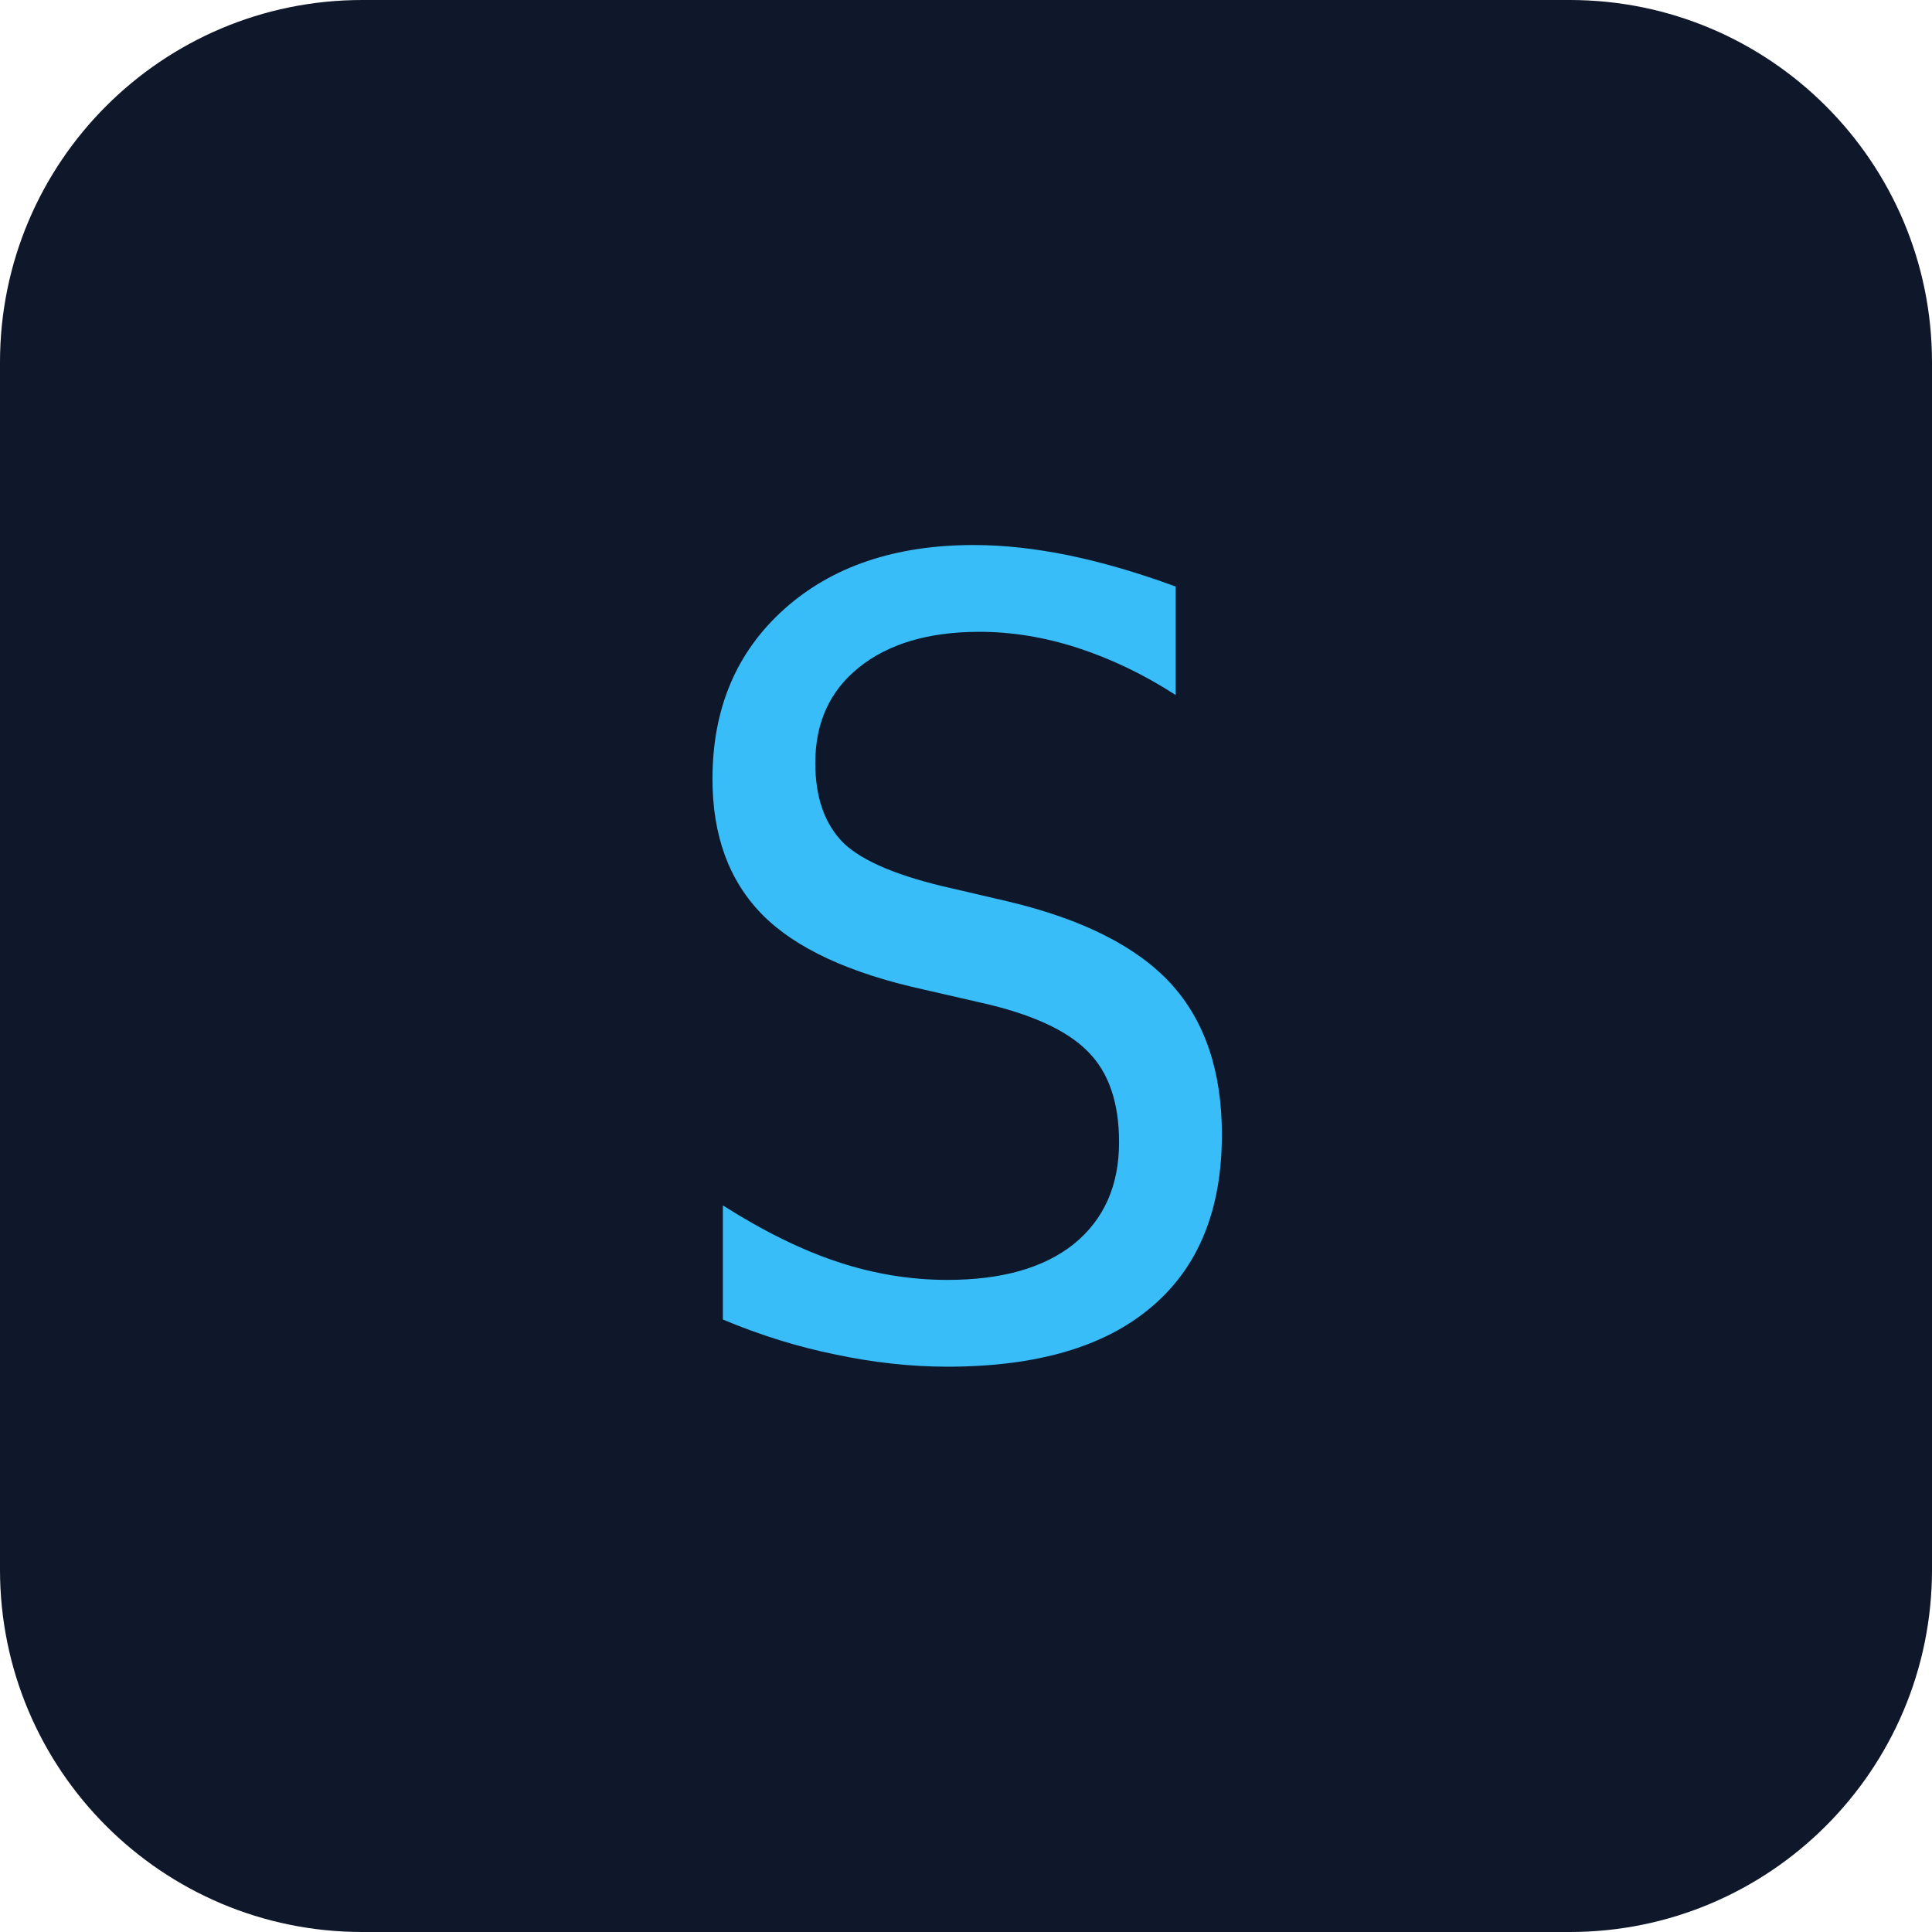
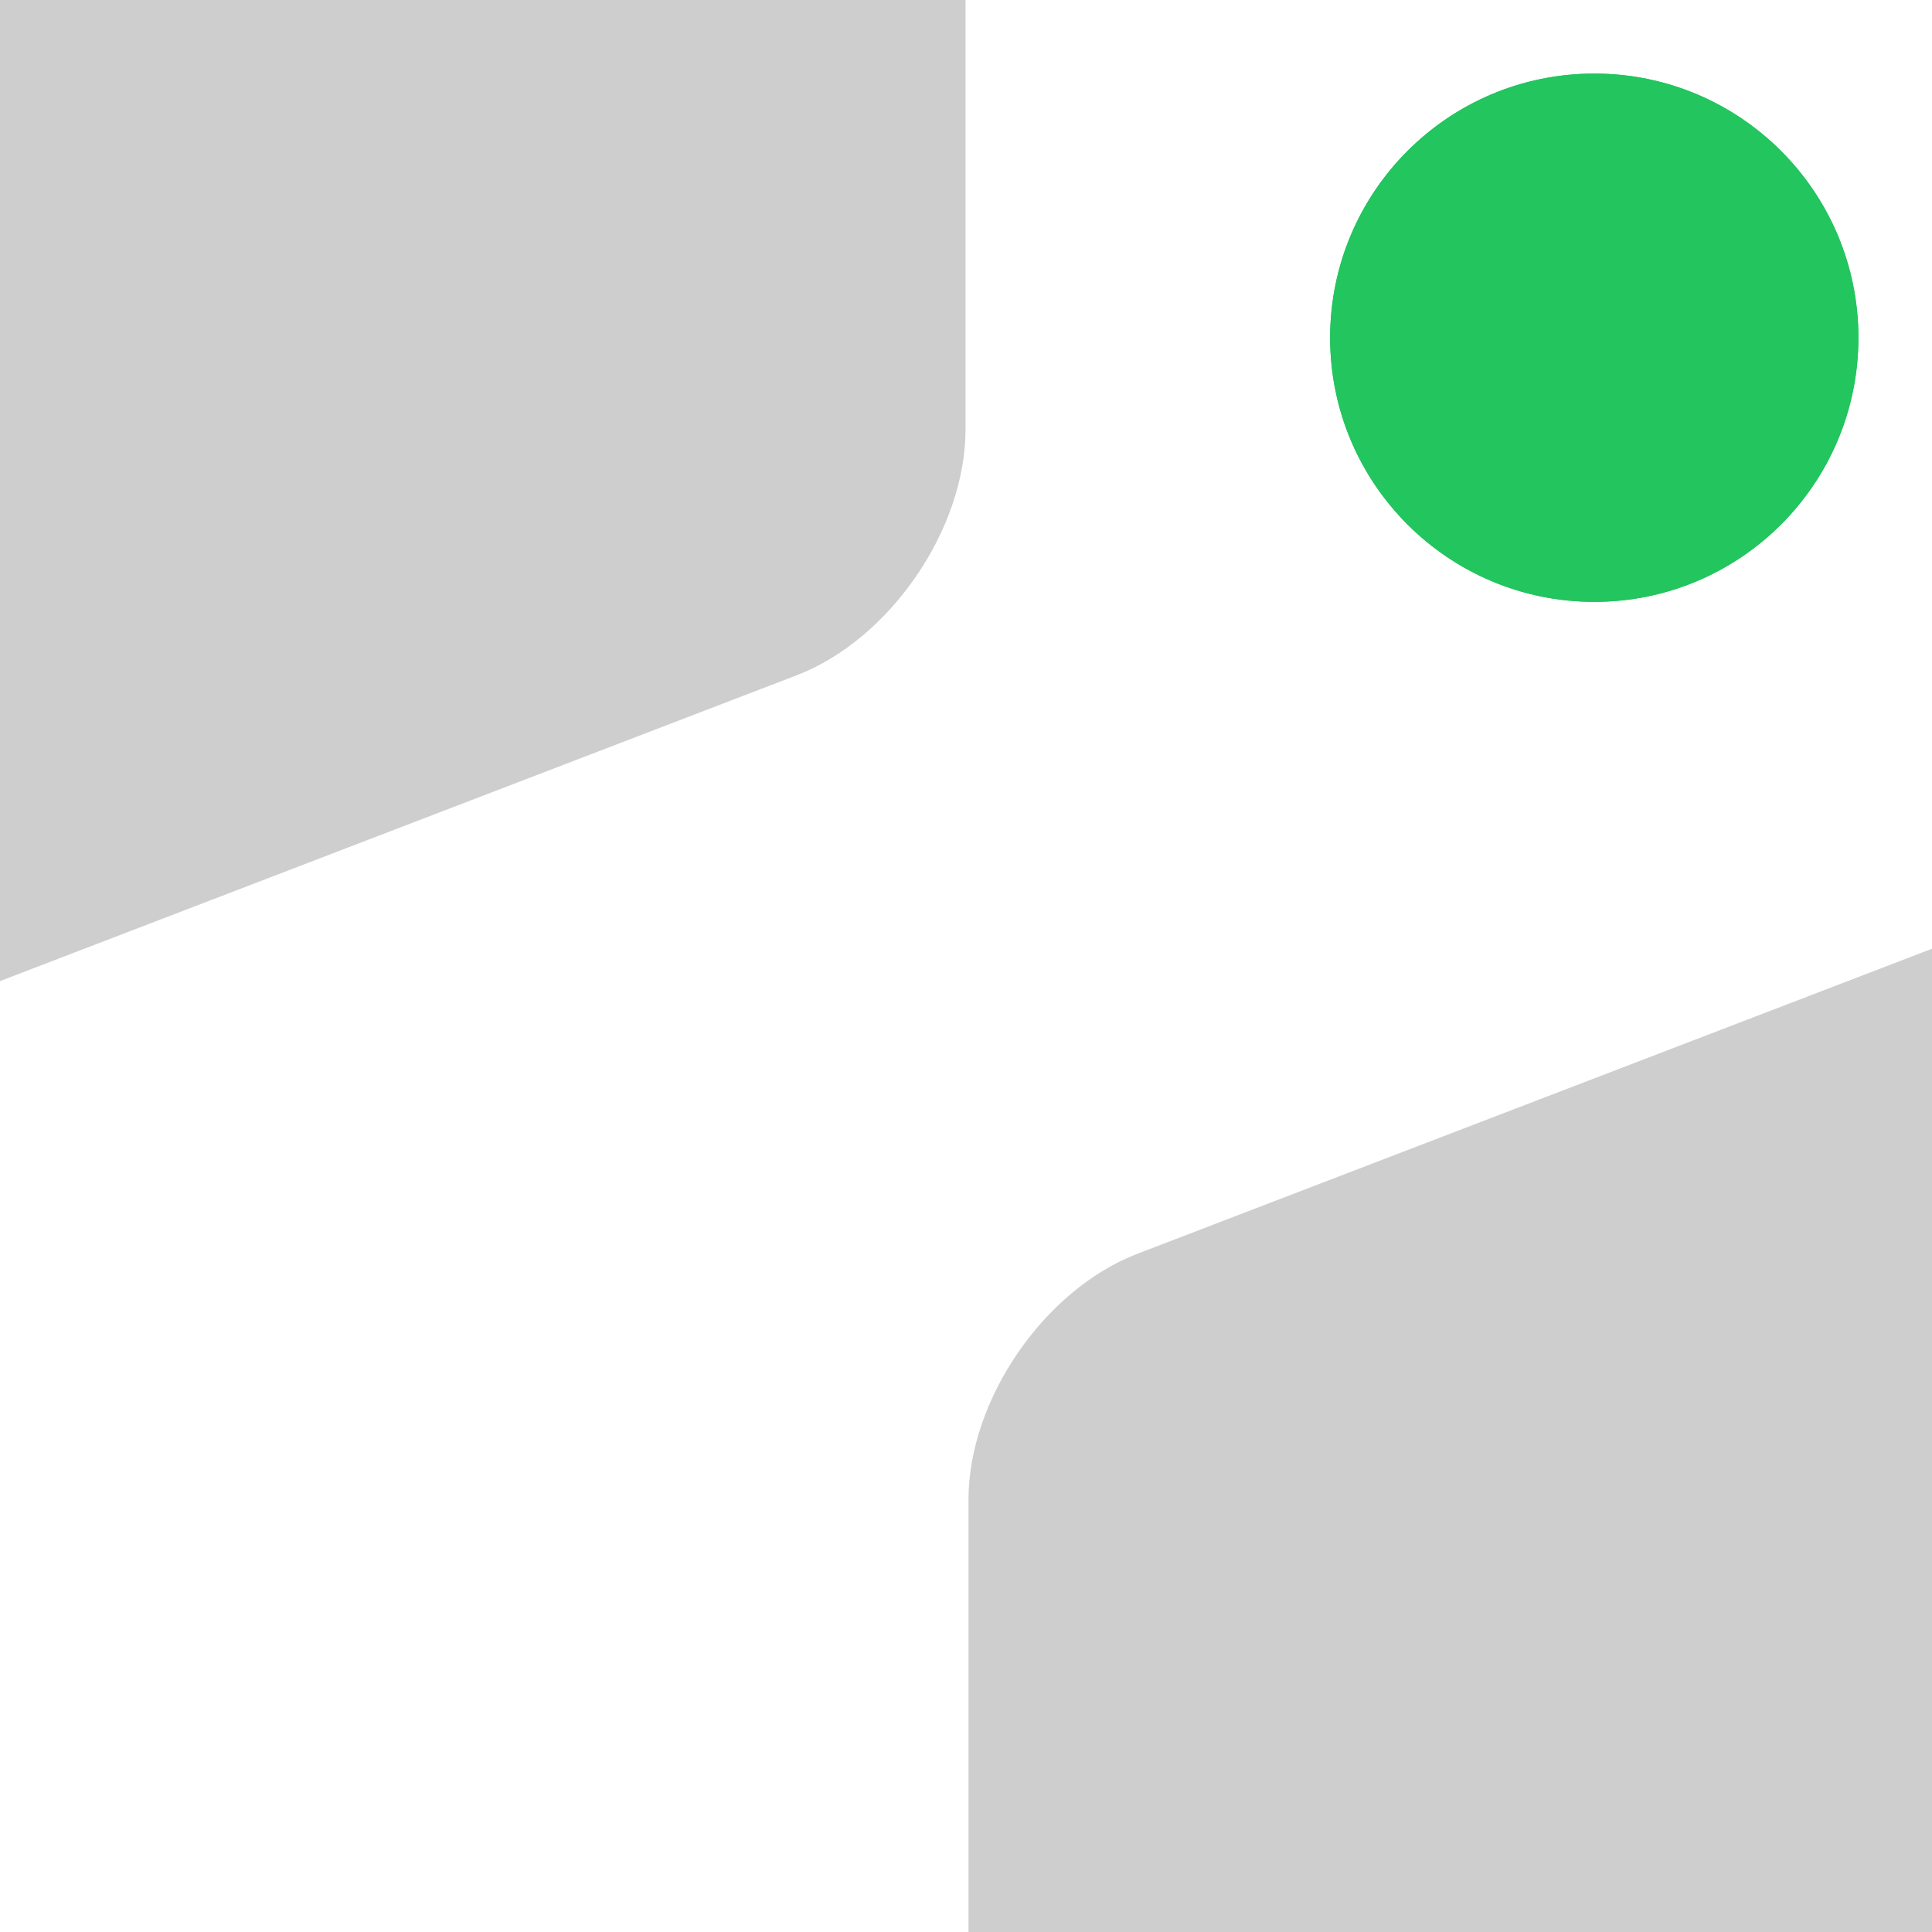
- <svg xmlns="http://www.w3.org/2000/svg" viewBox="0 0 32 32" fill="none">
-   <rect width="32" height="32" rx="6" fill="#0f172a" />
-   <text x="50%" y="54%" dominant-baseline="middle" text-anchor="middle" font-family="monospace" font-size="18" fill="#38bdf8">S</text>
+ <svg xmlns="http://www.w3.org/2000/svg" width="2048" height="2048" viewBox="0 0 2048 2048" fill="none">
+   <rect width="2111.08" height="1303.62" rx="191.917" transform="matrix(-0.93358 0.358368 0 1 1023.5 -656.5)" fill="#151515" fill-opacity="0.21" />
+   <rect width="2111.08" height="1303.62" rx="191.917" transform="matrix(-0.93358 0.358368 0 1 2997.5 641.222)" fill="#151515" fill-opacity="0.21" />
+   <circle cx="1690" cy="358" r="280" fill="#22c55e" />
+   <circle cx="1690" cy="358" r="280" fill="#22c55e">
+     <animate attributeName="r" values="280;340;280" dur="2.2s" repeatCount="indefinite" />
+     <animate attributeName="fill-opacity" values="0.55;0;0.55" dur="2.2s" repeatCount="indefinite" />
+   </circle>
</svg>
